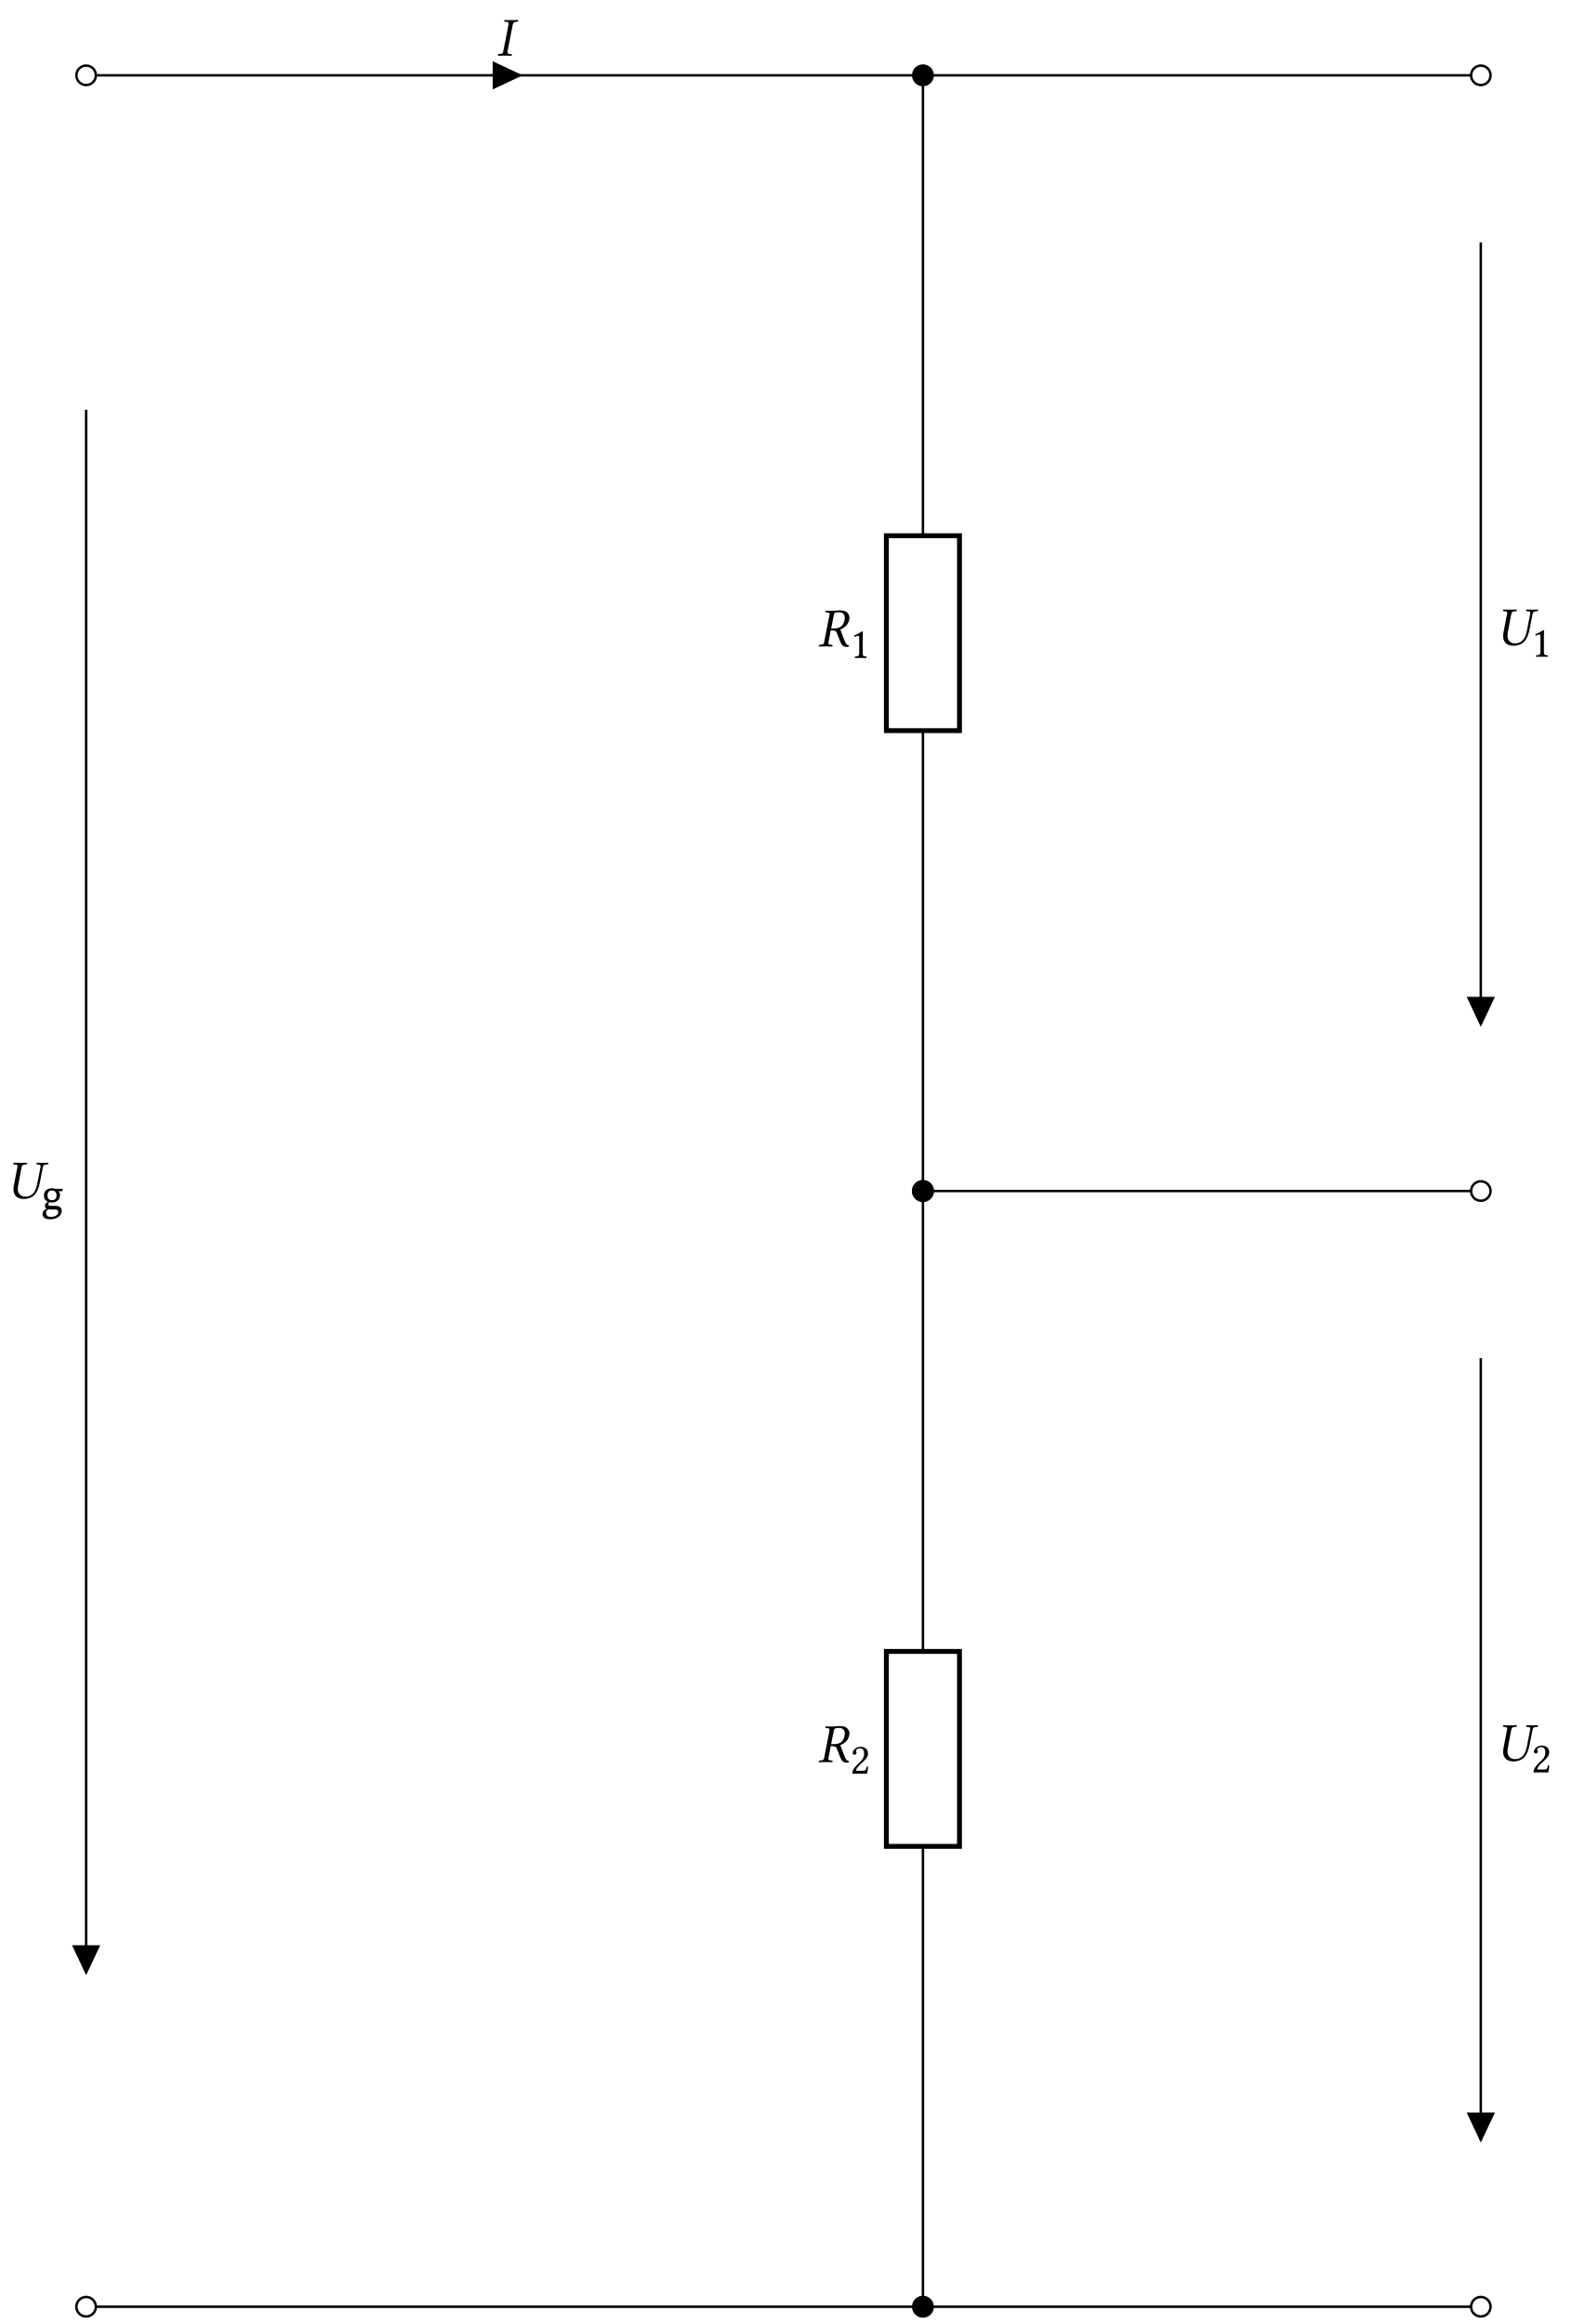
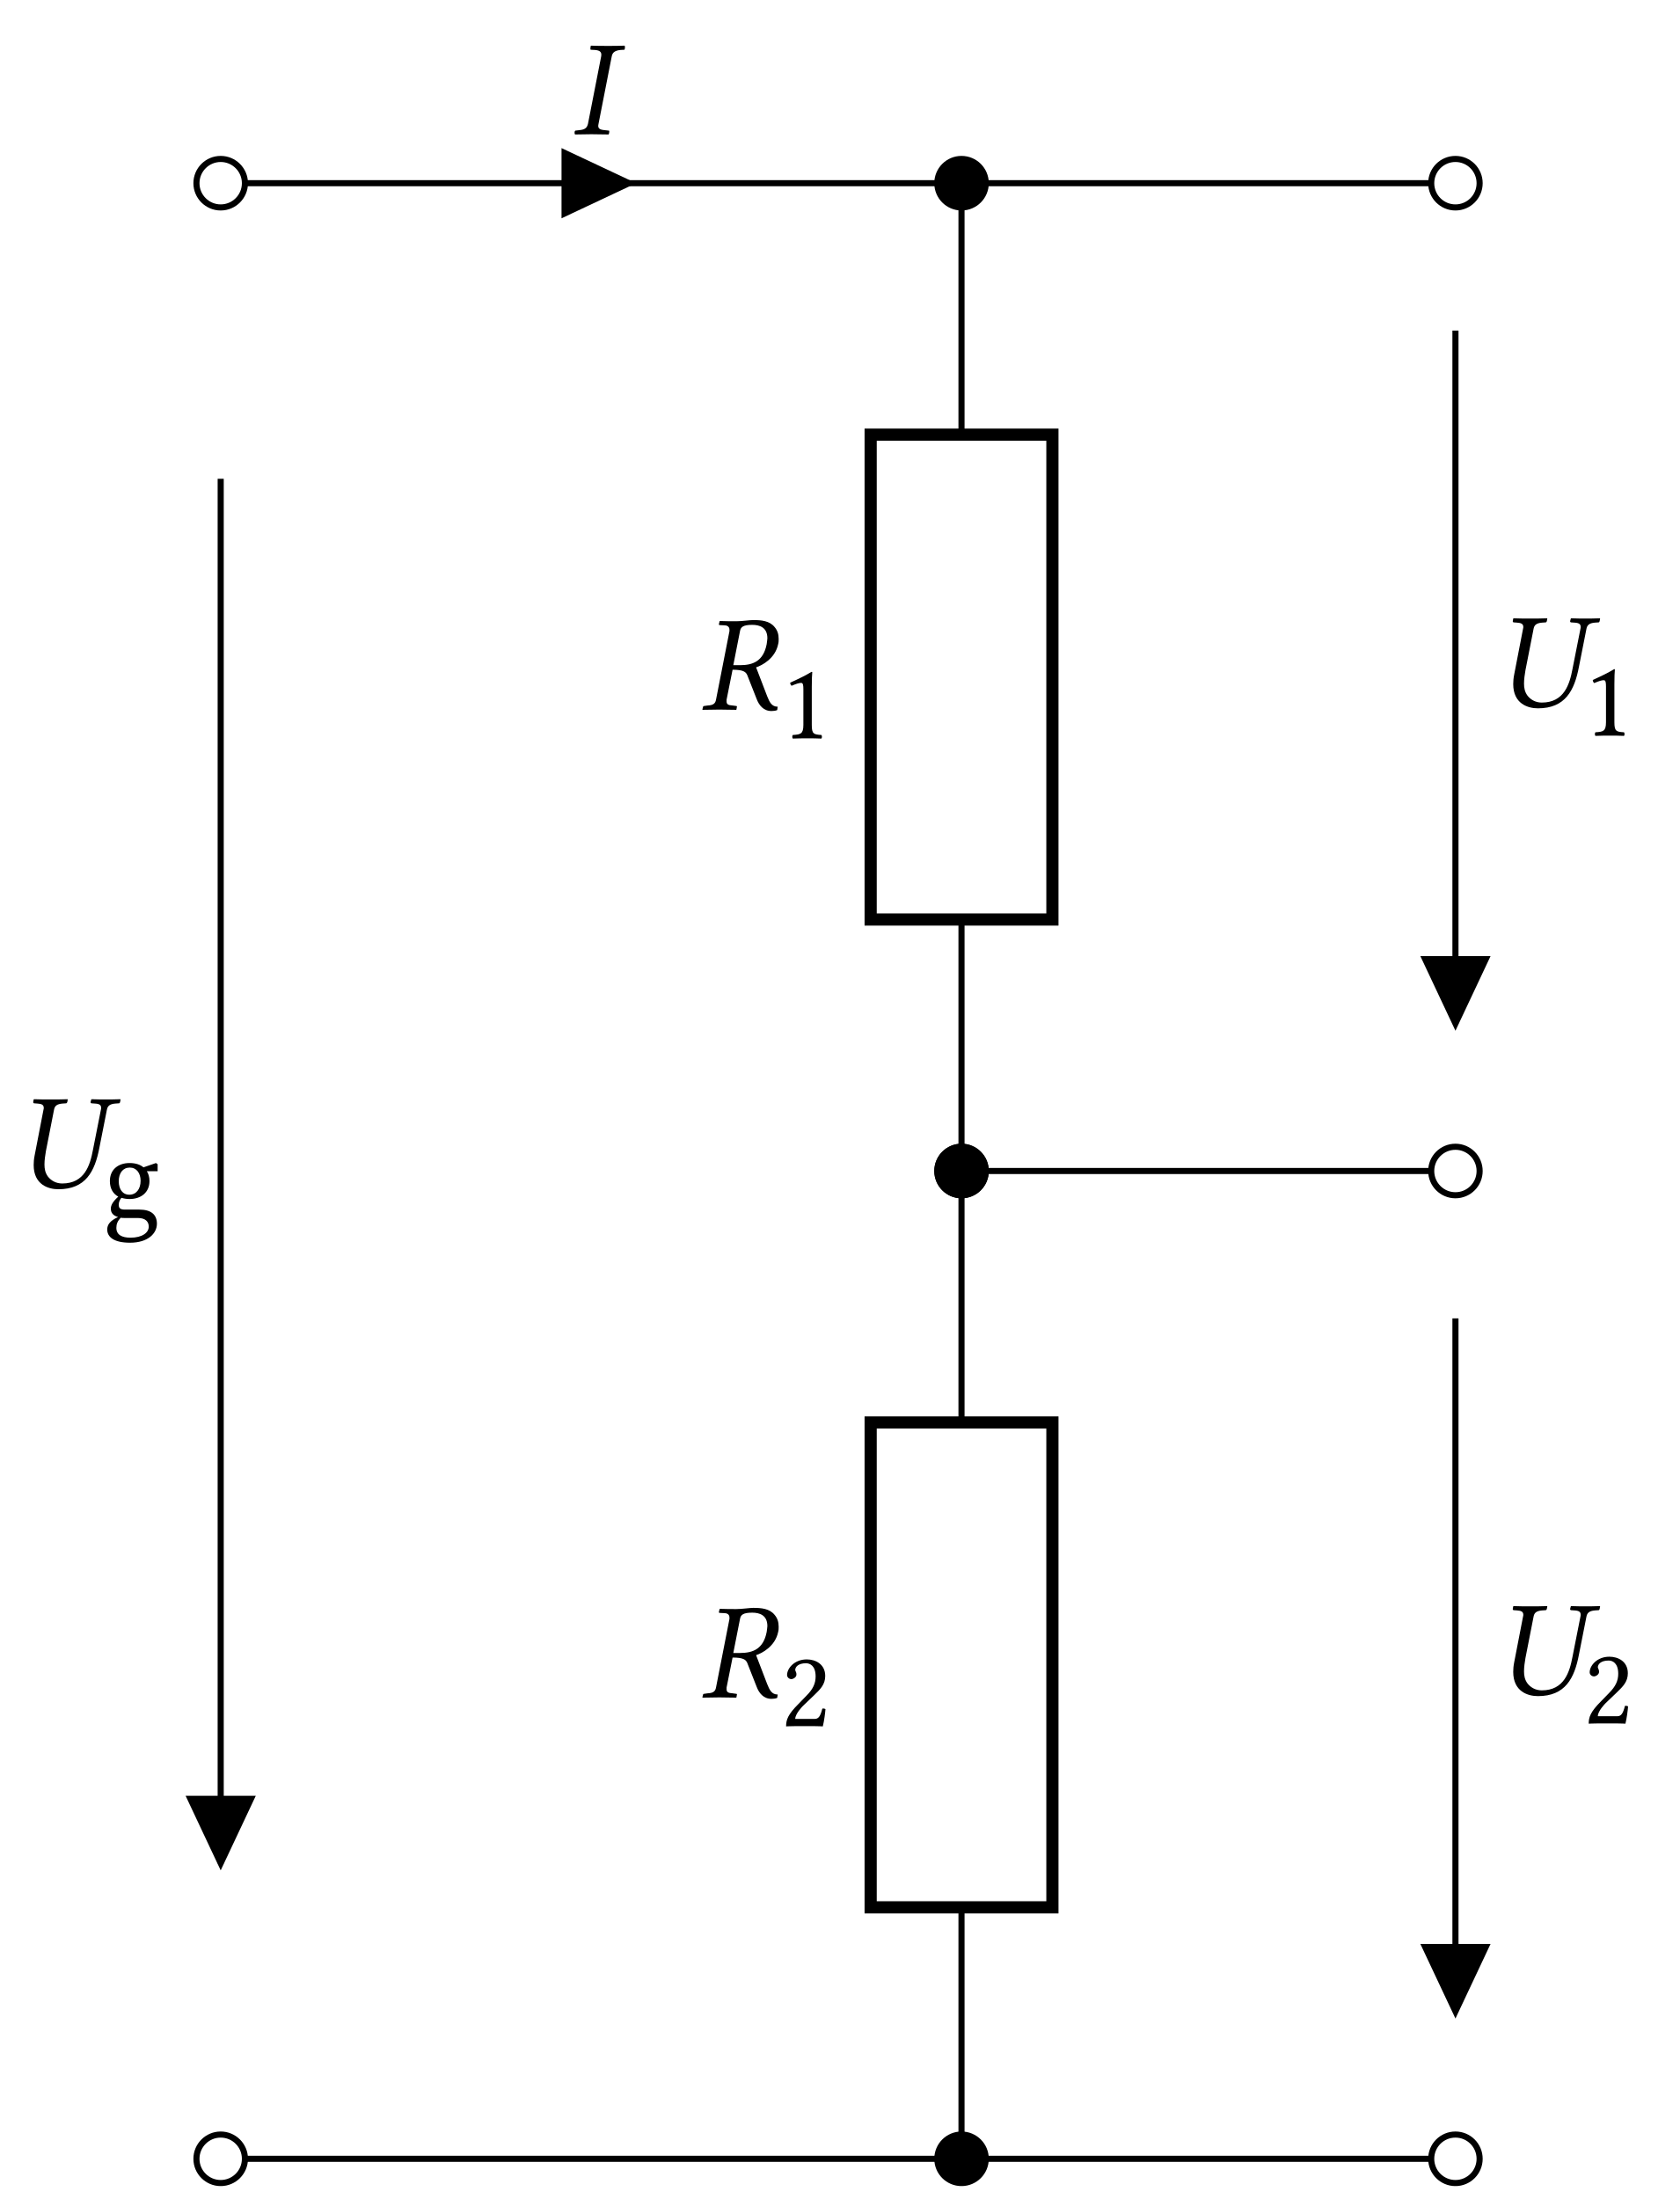
- <svg xmlns="http://www.w3.org/2000/svg" xmlns:xlink="http://www.w3.org/1999/xlink" width="255.118pt" height="377.242pt" viewBox="0 0 255.118 377.242" version="1.2">
+ <svg xmlns="http://www.w3.org/2000/svg" xmlns:xlink="http://www.w3.org/1999/xlink" width="109.367pt" height="143.152pt" viewBox="0 0 109.367 143.152">
  <defs>
    <g>
-       <symbol overflow="visible" id="glyph0-0">
-         <path style="stroke:none;" d="M 0 0 L 4.469 0 L 4.469 -6.234 L 0 -6.234 Z M 0.719 -0.453 L 2.234 -2.719 L 3.75 -0.453 Z M 0.453 -5.391 L 1.969 -3.125 L 0.453 -0.844 Z M 2.5 -3.125 L 4.016 -5.391 L 4.016 -0.844 Z M 2.234 -3.516 L 0.719 -5.781 L 3.75 -5.781 Z M 2.234 -3.516 " />
-       </symbol>
-       <symbol overflow="visible" id="glyph0-1">
-         <path style="stroke:none;" d="M 1.906 -5.078 L 1.047 -0.672 C 0.984 -0.422 0.859 -0.297 0.484 -0.266 L 0.219 -0.234 C 0.172 -0.203 0.156 -0.062 0.203 0.016 C 0.594 0.016 0.922 0 1.266 0 C 1.609 0 2.016 0.016 2.406 0.016 C 2.438 -0.016 2.453 -0.203 2.438 -0.234 L 2.125 -0.266 C 1.781 -0.297 1.688 -0.406 1.734 -0.672 L 2.594 -5.078 C 2.656 -5.328 2.781 -5.453 3.156 -5.5 L 3.438 -5.516 C 3.469 -5.562 3.484 -5.703 3.453 -5.781 C 3.047 -5.781 2.719 -5.766 2.375 -5.766 C 2.031 -5.766 1.641 -5.781 1.25 -5.781 C 1.219 -5.75 1.188 -5.562 1.219 -5.516 L 1.516 -5.5 C 1.875 -5.469 1.969 -5.359 1.906 -5.078 Z M 1.906 -5.078 " />
-       </symbol>
-       <symbol overflow="visible" id="glyph0-2">
-         <path style="stroke:none;" d="M 3.5 -5.844 C 3.281 -5.844 2.75 -5.766 2.406 -5.766 C 2.062 -5.766 1.719 -5.781 1.328 -5.781 L 1.297 -5.766 L 1.266 -5.578 C 1.25 -5.547 1.266 -5.516 1.312 -5.516 L 1.641 -5.5 C 1.766 -5.5 1.953 -5.438 1.953 -5.219 C 1.953 -5.188 1.953 -5.156 1.938 -5.125 L 1.062 -0.641 C 1.016 -0.391 0.891 -0.281 0.516 -0.266 L 0.297 -0.234 C 0.25 -0.234 0.219 -0.219 0.219 -0.172 L 0.172 0 L 0.203 0.016 C 0.594 0.016 0.953 0 1.281 0 C 1.625 0 1.969 0.016 2.375 0.016 L 2.406 0 L 2.438 -0.172 C 2.438 -0.219 2.406 -0.234 2.375 -0.234 L 2.156 -0.266 C 1.875 -0.281 1.75 -0.344 1.75 -0.531 C 1.75 -0.562 1.75 -0.594 1.766 -0.641 L 2.141 -2.594 C 2.859 -2.594 3.016 -2.469 3.094 -2.266 L 3.703 -0.703 C 3.875 -0.281 4.172 0.094 4.688 0.094 C 4.812 0.094 4.969 0.078 5.062 0.031 L 5.094 -0.188 C 4.703 -0.188 4.562 -0.484 4.406 -0.875 L 3.688 -2.75 C 4.078 -2.875 4.938 -3.344 5.125 -4.281 C 5.156 -4.391 5.172 -4.516 5.172 -4.625 C 5.172 -4.922 5.078 -5.172 4.891 -5.391 C 4.562 -5.797 4.031 -5.844 3.5 -5.844 Z M 3.438 -5.547 C 3.891 -5.547 4.422 -5.375 4.422 -4.656 C 4.422 -4.547 4.391 -4.422 4.375 -4.266 C 4.156 -3.156 3.453 -2.906 2.625 -2.906 L 2.203 -2.906 L 2.641 -5.125 C 2.688 -5.391 2.828 -5.547 3.438 -5.547 Z M 3.438 -5.547 " />
-       </symbol>
-       <symbol overflow="visible" id="glyph0-3">
-         <path style="stroke:none;" d="M 1.828 0.094 C 3.578 0.094 4.203 -1.047 4.5 -2.641 L 4.984 -5.094 C 5.031 -5.344 5.172 -5.484 5.547 -5.5 L 5.766 -5.516 C 5.812 -5.516 5.844 -5.547 5.844 -5.594 L 5.875 -5.766 L 5.859 -5.781 C 5.453 -5.781 5.109 -5.766 4.922 -5.766 C 4.719 -5.766 4.375 -5.781 3.984 -5.781 L 3.953 -5.766 L 3.922 -5.594 C 3.922 -5.547 3.953 -5.516 3.984 -5.516 L 4.203 -5.5 C 4.5 -5.484 4.609 -5.406 4.609 -5.219 C 4.609 -5.188 4.609 -5.141 4.594 -5.094 L 4.078 -2.469 C 3.891 -1.469 3.531 -0.281 2.078 -0.281 C 1.656 -0.281 1.344 -0.469 1.141 -0.719 C 0.953 -0.969 0.906 -1.25 0.906 -1.531 C 0.906 -1.812 0.953 -2.125 1.016 -2.406 L 1.531 -5.109 C 1.594 -5.359 1.734 -5.484 2.094 -5.5 L 2.312 -5.516 C 2.359 -5.516 2.391 -5.547 2.391 -5.594 L 2.438 -5.766 L 2.406 -5.781 C 2.016 -5.781 1.656 -5.766 1.312 -5.766 C 0.969 -5.766 0.641 -5.781 0.234 -5.781 L 0.203 -5.766 L 0.172 -5.594 C 0.172 -5.547 0.203 -5.516 0.234 -5.516 L 0.453 -5.5 C 0.734 -5.484 0.859 -5.422 0.859 -5.234 C 0.859 -5.188 0.859 -5.156 0.844 -5.109 L 0.266 -2.109 C 0.219 -1.875 0.203 -1.672 0.203 -1.484 C 0.203 -0.203 1.156 0.094 1.828 0.094 Z M 1.828 0.094 " />
-       </symbol>
-       <symbol overflow="visible" id="glyph1-0">
-         <path style="stroke:none;" d="M 0 0 L 3.578 0 L 3.578 -4.984 L 0 -4.984 Z M 0.578 -0.359 L 1.781 -2.172 L 3 -0.359 Z M 0.359 -4.312 L 1.578 -2.484 L 0.359 -0.672 Z M 2 -2.484 L 3.219 -4.312 L 3.219 -0.672 Z M 1.781 -2.812 L 0.578 -4.625 L 3 -4.625 Z M 1.781 -2.812 " />
-       </symbol>
-       <symbol overflow="visible" id="glyph1-1">
-         <path style="stroke:none;" d="M 2.062 -0.875 L 2.062 -3.344 C 2.062 -3.781 2.062 -4.219 2.078 -4.312 C 2.078 -4.344 2.062 -4.344 2.031 -4.344 C 1.641 -4.094 1.266 -3.922 0.641 -3.625 C 0.656 -3.547 0.672 -3.484 0.75 -3.438 C 1.078 -3.578 1.234 -3.609 1.359 -3.609 C 1.484 -3.609 1.5 -3.438 1.5 -3.203 L 1.5 -0.875 C 1.5 -0.281 1.312 -0.25 0.812 -0.219 C 0.766 -0.172 0.766 -0.031 0.812 0.016 C 1.156 0 1.422 0 1.812 0 C 2.156 0 2.328 0 2.672 0.016 C 2.719 -0.031 2.719 -0.172 2.672 -0.219 C 2.172 -0.25 2.062 -0.281 2.062 -0.875 Z M 2.062 -0.875 " />
-       </symbol>
-       <symbol overflow="visible" id="glyph1-2">
-         <path style="stroke:none;" d="M 0.438 -3.344 C 0.438 -3.188 0.578 -3.062 0.719 -3.062 C 0.844 -3.062 1.062 -3.188 1.062 -3.344 C 1.062 -3.406 1.047 -3.453 1.031 -3.5 C 1.016 -3.547 0.969 -3.609 0.969 -3.672 C 0.969 -3.844 1.156 -4.109 1.672 -4.109 C 1.938 -4.109 2.297 -3.922 2.297 -3.234 C 2.297 -2.781 2.141 -2.406 1.719 -1.984 L 1.188 -1.469 C 0.484 -0.75 0.375 -0.406 0.375 0.016 C 0.375 0.016 0.734 0 0.969 0 L 2.219 0 C 2.438 0 2.766 0.016 2.766 0.016 C 2.859 -0.359 2.938 -0.906 2.938 -1.109 C 2.906 -1.156 2.812 -1.156 2.734 -1.156 C 2.609 -0.641 2.484 -0.469 2.234 -0.469 L 0.969 -0.469 C 0.969 -0.812 1.453 -1.297 1.5 -1.328 L 2.219 -2.016 C 2.625 -2.406 2.922 -2.734 2.922 -3.266 C 2.922 -4.047 2.297 -4.359 1.719 -4.359 C 0.922 -4.359 0.438 -3.766 0.438 -3.344 Z M 0.438 -3.344 " />
-       </symbol>
-       <symbol overflow="visible" id="glyph2-0">
-         <path style="stroke:none;" d="M 0.359 0 L 0.359 -5 L 3.844 -5 L 3.844 0 Z M 0.719 -0.359 L 3.484 -0.359 L 3.484 -4.641 L 0.719 -4.641 Z M 0.719 -0.359 " />
-       </symbol>
-       <symbol overflow="visible" id="glyph2-1">
-         <path style="stroke:none;" d="M 0.391 -2.375 C 0.391 -2.727 0.52 -3.016 0.781 -3.234 C 1.031 -3.422 1.332 -3.516 1.688 -3.516 C 1.883 -3.516 2.066 -3.484 2.234 -3.422 L 3.453 -3.422 L 3.375 -3.047 L 2.781 -3.047 C 2.926 -2.848 3 -2.625 3 -2.375 C 3 -2.008 2.867 -1.723 2.609 -1.516 C 2.359 -1.305 2.039 -1.203 1.656 -1.203 C 1.551 -1.203 1.438 -1.219 1.312 -1.25 C 1.164 -1.156 1.094 -1.039 1.094 -0.906 C 1.094 -0.738 1.219 -0.656 1.469 -0.656 L 2.281 -0.656 C 2.594 -0.656 2.836 -0.586 3.016 -0.453 C 3.191 -0.316 3.281 -0.125 3.281 0.125 C 3.281 0.5 3.125 0.816 2.812 1.078 C 2.457 1.367 2 1.516 1.438 1.516 C 0.594 1.516 0.172 1.234 0.172 0.672 C 0.172 0.254 0.391 -0.023 0.828 -0.172 L 0.828 -0.188 C 0.641 -0.289 0.547 -0.453 0.547 -0.672 C 0.547 -0.93 0.707 -1.148 1.031 -1.328 C 0.602 -1.535 0.391 -1.883 0.391 -2.375 Z M 1.688 -1.578 C 2.188 -1.578 2.438 -1.844 2.438 -2.375 C 2.438 -2.613 2.367 -2.801 2.234 -2.938 C 2.098 -3.082 1.922 -3.156 1.703 -3.156 C 1.211 -3.156 0.969 -2.895 0.969 -2.375 C 0.969 -1.844 1.207 -1.578 1.688 -1.578 Z M 1.375 -0.078 C 1.281 -0.078 1.188 -0.086 1.094 -0.109 C 0.863 0.016 0.75 0.211 0.75 0.484 C 0.75 0.91 1.008 1.125 1.531 1.125 C 1.895 1.125 2.188 1.047 2.406 0.891 C 2.613 0.754 2.719 0.578 2.719 0.359 C 2.719 0.066 2.52 -0.078 2.125 -0.078 Z M 1.375 -0.078 " />
-       </symbol>
+       <g id="glyph-0-0">
+         <path d="M 1.906 -5.062 L 1.047 -0.672 C 0.984 -0.422 0.859 -0.297 0.484 -0.266 L 0.219 -0.234 C 0.172 -0.203 0.156 -0.062 0.203 0.016 C 0.594 0.016 0.922 0 1.266 0 C 1.609 0 2 0.016 2.391 0.016 C 2.422 -0.016 2.453 -0.203 2.422 -0.234 L 2.125 -0.266 C 1.766 -0.297 1.672 -0.406 1.734 -0.672 L 2.594 -5.062 C 2.641 -5.312 2.781 -5.438 3.141 -5.484 L 3.422 -5.5 C 3.453 -5.547 3.469 -5.688 3.438 -5.766 C 3.031 -5.75 2.719 -5.75 2.375 -5.75 C 2.031 -5.75 1.625 -5.75 1.234 -5.766 C 1.219 -5.734 1.188 -5.547 1.219 -5.5 L 1.516 -5.484 C 1.859 -5.453 1.953 -5.328 1.906 -5.062 Z M 1.906 -5.062 " />
+       </g>
+       <g id="glyph-0-1">
+         <path d="M 3.484 -5.828 C 3.266 -5.828 2.734 -5.75 2.391 -5.75 C 2.062 -5.75 1.719 -5.75 1.312 -5.766 L 1.297 -5.75 L 1.25 -5.562 C 1.25 -5.516 1.266 -5.5 1.297 -5.5 L 1.625 -5.484 C 1.75 -5.484 1.938 -5.422 1.938 -5.203 C 1.938 -5.172 1.938 -5.141 1.938 -5.109 L 1.062 -0.641 C 1.016 -0.391 0.875 -0.281 0.516 -0.266 L 0.297 -0.234 C 0.25 -0.234 0.219 -0.219 0.219 -0.172 L 0.172 0 L 0.203 0.016 C 0.594 0.016 0.938 0 1.281 0 C 1.625 0 1.969 0.016 2.375 0.016 L 2.391 0 L 2.422 -0.172 C 2.438 -0.219 2.406 -0.234 2.375 -0.234 L 2.141 -0.266 C 1.859 -0.281 1.75 -0.344 1.75 -0.531 C 1.75 -0.562 1.75 -0.594 1.75 -0.641 L 2.141 -2.594 C 2.844 -2.594 3 -2.453 3.094 -2.25 L 3.703 -0.703 C 3.859 -0.281 4.156 0.094 4.672 0.094 C 4.797 0.094 4.953 0.078 5.047 0.031 L 5.078 -0.188 C 4.688 -0.188 4.547 -0.484 4.391 -0.875 L 3.672 -2.75 C 4.062 -2.875 4.922 -3.328 5.109 -4.266 C 5.141 -4.375 5.141 -4.5 5.141 -4.609 C 5.141 -4.906 5.062 -5.156 4.875 -5.375 C 4.547 -5.781 4.016 -5.828 3.484 -5.828 Z M 3.422 -5.516 C 3.891 -5.516 4.406 -5.359 4.406 -4.641 C 4.406 -4.531 4.375 -4.406 4.359 -4.25 C 4.141 -3.141 3.453 -2.891 2.625 -2.891 L 2.188 -2.891 L 2.625 -5.109 C 2.672 -5.375 2.828 -5.516 3.422 -5.516 Z M 3.422 -5.516 " />
+       </g>
+       <g id="glyph-0-2">
+         <path d="M 1.812 0.094 C 3.578 0.094 4.188 -1.047 4.484 -2.625 L 4.969 -5.078 C 5.016 -5.328 5.156 -5.453 5.516 -5.484 L 5.75 -5.5 C 5.797 -5.5 5.812 -5.531 5.828 -5.578 L 5.859 -5.75 L 5.844 -5.766 C 5.438 -5.75 5.094 -5.75 4.906 -5.75 C 4.703 -5.75 4.359 -5.75 3.969 -5.766 L 3.953 -5.75 L 3.906 -5.578 C 3.906 -5.531 3.938 -5.5 3.969 -5.5 L 4.188 -5.484 C 4.484 -5.469 4.594 -5.391 4.594 -5.203 C 4.594 -5.172 4.594 -5.125 4.578 -5.078 L 4.062 -2.469 C 3.875 -1.469 3.516 -0.281 2.062 -0.281 C 1.656 -0.281 1.344 -0.469 1.141 -0.719 C 0.953 -0.969 0.906 -1.234 0.906 -1.516 C 0.906 -1.812 0.953 -2.109 1 -2.391 L 1.531 -5.094 C 1.578 -5.344 1.734 -5.453 2.078 -5.484 L 2.312 -5.5 C 2.344 -5.5 2.375 -5.531 2.391 -5.578 L 2.422 -5.75 L 2.406 -5.766 C 2 -5.75 1.641 -5.75 1.312 -5.75 C 0.969 -5.75 0.625 -5.75 0.234 -5.766 L 0.203 -5.75 L 0.172 -5.578 C 0.172 -5.531 0.203 -5.5 0.234 -5.5 L 0.453 -5.484 C 0.734 -5.469 0.859 -5.391 0.859 -5.203 C 0.859 -5.172 0.859 -5.141 0.844 -5.094 L 0.266 -2.109 C 0.219 -1.875 0.203 -1.672 0.203 -1.484 C 0.203 -0.203 1.156 0.094 1.812 0.094 Z M 1.812 0.094 " />
+       </g>
+       <g id="glyph-1-0">
+         <path d="M 2.047 -0.875 L 2.047 -3.344 C 2.047 -3.766 2.062 -4.203 2.078 -4.297 C 2.078 -4.328 2.062 -4.328 2.031 -4.328 C 1.641 -4.094 1.266 -3.906 0.641 -3.625 C 0.641 -3.547 0.672 -3.469 0.734 -3.422 C 1.062 -3.562 1.219 -3.609 1.359 -3.609 C 1.484 -3.609 1.5 -3.438 1.5 -3.188 L 1.5 -0.875 C 1.5 -0.281 1.312 -0.25 0.812 -0.219 C 0.766 -0.172 0.766 -0.031 0.812 0.016 C 1.156 0 1.422 0 1.797 0 C 2.141 0 2.312 0 2.672 0.016 C 2.719 -0.031 2.719 -0.172 2.672 -0.219 C 2.172 -0.25 2.047 -0.281 2.047 -0.875 Z M 2.047 -0.875 " />
+       </g>
+       <g id="glyph-1-1">
+         <path d="M 0.438 -3.328 C 0.438 -3.188 0.562 -3.062 0.719 -3.062 C 0.844 -3.062 1.047 -3.188 1.047 -3.344 C 1.047 -3.406 1.047 -3.438 1.031 -3.484 C 1.016 -3.547 0.969 -3.609 0.969 -3.656 C 0.969 -3.844 1.156 -4.094 1.672 -4.094 C 1.938 -4.094 2.297 -3.922 2.297 -3.234 C 2.297 -2.781 2.125 -2.406 1.703 -1.984 L 1.188 -1.453 C 0.484 -0.75 0.375 -0.406 0.375 0.016 C 0.375 0.016 0.734 0 0.969 0 L 2.203 0 C 2.438 0 2.766 0.016 2.766 0.016 C 2.859 -0.359 2.922 -0.891 2.938 -1.109 C 2.891 -1.141 2.797 -1.156 2.734 -1.141 C 2.609 -0.641 2.484 -0.469 2.234 -0.469 L 0.969 -0.469 C 0.969 -0.812 1.453 -1.297 1.484 -1.328 L 2.203 -2.016 C 2.609 -2.406 2.922 -2.719 2.922 -3.266 C 2.922 -4.031 2.297 -4.344 1.719 -4.344 C 0.922 -4.344 0.438 -3.766 0.438 -3.328 Z M 0.438 -3.328 " />
+       </g>
+       <g id="glyph-2-0">
+         <path d="M 1.719 -3.188 C 2.156 -3.188 2.422 -2.828 2.422 -2.328 C 2.422 -1.797 2.141 -1.422 1.688 -1.422 C 1.25 -1.422 1 -1.781 1 -2.297 C 1 -2.828 1.266 -3.188 1.719 -3.188 Z M 0.422 -2.312 C 0.422 -1.828 0.625 -1.484 0.969 -1.297 C 0.609 -0.969 0.484 -0.734 0.484 -0.516 C 0.484 -0.234 0.641 -0.062 0.953 0.031 C 0.422 0.281 0.25 0.531 0.25 0.844 C 0.25 1.344 0.703 1.703 1.734 1.703 C 2.906 1.703 3.484 1.094 3.484 0.469 C 3.484 -0.109 3.125 -0.453 2.344 -0.453 L 1.406 -0.453 C 1.078 -0.453 1 -0.562 1 -0.766 C 1 -0.922 1.047 -1.062 1.172 -1.219 C 1.328 -1.172 1.516 -1.141 1.703 -1.141 C 2.438 -1.141 3 -1.562 3 -2.312 C 3 -2.562 2.938 -2.781 2.828 -2.953 L 3.531 -2.953 L 3.531 -3.406 L 3.422 -3.484 L 2.609 -3.203 C 2.391 -3.391 2.078 -3.484 1.703 -3.484 C 0.969 -3.484 0.422 -3.062 0.422 -2.312 Z M 1.766 1.375 C 1.203 1.375 0.844 1.188 0.844 0.734 C 0.844 0.484 0.922 0.297 1.125 0.078 C 1.219 0.094 1.312 0.094 1.406 0.094 L 2.25 0.094 C 2.75 0.094 2.953 0.344 2.953 0.656 C 2.953 1.047 2.531 1.375 1.766 1.375 Z M 1.766 1.375 " />
+       </g>
    </g>
-     <clipPath id="clip1">
-       <path d="M 148 372 L 152 372 L 152 376.215 L 148 376.215 Z M 148 372 " />
+     <clipPath id="clip-0">
+       <path clip-rule="nonzero" d="M 61 138 L 65 138 L 65 142.309 L 61 142.309 Z M 61 138 " />
    </clipPath>
-     <clipPath id="clip2">
-       <path d="M 142 367 L 158 367 L 158 376.215 L 142 376.215 Z M 142 367 " />
+     <clipPath id="clip-1">
+       <path clip-rule="nonzero" d="M 55 133 L 70 133 L 70 142.309 L 55 142.309 Z M 55 133 " />
    </clipPath>
-     <clipPath id="clip3">
-       <path d="M 238 372 L 242 372 L 242 376.215 L 238 376.215 Z M 238 372 " />
+     <clipPath id="clip-2">
+       <path clip-rule="nonzero" d="M 93 138 L 97 138 L 97 142.309 L 93 142.309 Z M 93 138 " />
    </clipPath>
-     <clipPath id="clip4">
-       <path d="M 233 367 L 248 367 L 248 376.215 L 233 376.215 Z M 233 367 " />
+     <clipPath id="clip-3">
+       <path clip-rule="nonzero" d="M 87 133 L 102 133 L 102 142.309 L 87 142.309 Z M 87 133 " />
    </clipPath>
-     <clipPath id="clip5">
-       <path d="M 12 372 L 16 372 L 16 376.215 L 12 376.215 Z M 12 372 " />
+     <clipPath id="clip-4">
+       <path clip-rule="nonzero" d="M 12 138 L 16 138 L 16 142.309 L 12 142.309 Z M 12 138 " />
    </clipPath>
-     <clipPath id="clip6">
-       <path d="M 6 367 L 22 367 L 22 376.215 L 6 376.215 Z M 6 367 " />
+     <clipPath id="clip-5">
+       <path clip-rule="nonzero" d="M 7 133 L 22 133 L 22 142.309 L 7 142.309 Z M 7 133 " />
    </clipPath>
  </defs>
-   <g id="surface1">
-     <path style="fill:none;stroke-width:0.399;stroke-linecap:butt;stroke-linejoin:miter;stroke:rgb(0%,0%,0%);stroke-opacity:1;stroke-miterlimit:10;" d="M -227.167 -0.001 L -159.014 -0.001 M -159.014 -0.001 L -45.432 -0.001 M -45.432 -0.001 L -0.002 -0.001 " transform="matrix(0.996555,0,0,-0.996555,240.365,12.22584)" />
-     <path style="fill-rule:nonzero;fill:rgb(100%,100%,100%);fill-opacity:1;stroke-width:0.399;stroke-linecap:butt;stroke-linejoin:miter;stroke:rgb(0%,0%,0%);stroke-opacity:1;stroke-miterlimit:10;" d="M -225.58 -0.001 C -225.58 0.877 -226.289 1.587 -227.167 1.587 C -228.041 1.587 -228.755 0.877 -228.755 -0.001 C -228.755 -0.875 -228.041 -1.588 -227.167 -1.588 C -226.289 -1.588 -225.58 -0.875 -225.58 -0.001 Z M -225.58 -0.001 " transform="matrix(0.996555,0,0,-0.996555,240.365,12.22584)" />
-     <path style="fill-rule:nonzero;fill:rgb(0%,0%,0%);fill-opacity:1;stroke-width:0.399;stroke-linecap:butt;stroke-linejoin:miter;stroke:rgb(0%,0%,0%);stroke-opacity:1;stroke-miterlimit:10;" d="M -160.751 -0.001 L -160.751 -1.984 L -156.537 -0.001 L -160.751 1.983 Z M -160.751 -0.001 " transform="matrix(0.996555,0,0,-0.996555,240.365,12.22584)" />
-     <g style="fill:rgb(0%,0%,0%);fill-opacity:1;">
-       <use xlink:href="#glyph0-1" x="80.643" y="9.031" />
-     </g>
-     <path style="fill-rule:nonzero;fill:rgb(100%,100%,100%);fill-opacity:1;stroke-width:0.399;stroke-linecap:butt;stroke-linejoin:miter;stroke:rgb(0%,0%,0%);stroke-opacity:1;stroke-miterlimit:10;" d="M 1.586 -0.001 C 1.586 0.877 0.876 1.587 -0.002 1.587 C -0.876 1.587 -1.585 0.877 -1.585 -0.001 C -1.585 -0.875 -0.876 -1.588 -0.002 -1.588 C 0.876 -1.588 1.586 -0.875 1.586 -0.001 Z M 1.586 -0.001 " transform="matrix(0.996555,0,0,-0.996555,240.365,12.22584)" />
-     <path style="fill:none;stroke-width:0.399;stroke-linecap:butt;stroke-linejoin:miter;stroke:rgb(0%,0%,0%);stroke-opacity:1;stroke-miterlimit:10;" d="M -90.866 -0.001 L -90.866 -74.993 M -90.866 -106.74 L -90.866 -256.725 M -90.866 -288.475 L -90.866 -363.464 L -0.002 -363.464 " transform="matrix(0.996555,0,0,-0.996555,240.365,12.22584)" />
-     <path style="fill:none;stroke-width:0.797;stroke-linecap:butt;stroke-linejoin:miter;stroke:rgb(0%,0%,0%);stroke-opacity:1;stroke-miterlimit:10;" d="M -96.82 -106.74 L -96.82 -74.993 L -84.915 -74.993 L -84.915 -106.74 Z M -96.82 -106.74 " transform="matrix(0.996555,0,0,-0.996555,240.365,12.22584)" />
-     <path style="fill-rule:nonzero;fill:rgb(0%,0%,0%);fill-opacity:1;stroke-width:0.399;stroke-linecap:butt;stroke-linejoin:miter;stroke:rgb(0%,0%,0%);stroke-opacity:1;stroke-miterlimit:10;" d="M -89.278 -0.001 C -89.278 0.877 -89.991 1.587 -90.866 1.587 C -91.744 1.587 -92.453 0.877 -92.453 -0.001 C -92.453 -0.875 -91.744 -1.588 -90.866 -1.588 C -89.991 -1.588 -89.278 -0.875 -89.278 -0.001 Z M -89.278 -0.001 " transform="matrix(0.996555,0,0,-0.996555,240.365,12.22584)" />
-     <path style="fill-rule:nonzero;fill:rgb(0%,0%,0%);fill-opacity:1;stroke-width:0.399;stroke-linecap:butt;stroke-linejoin:miter;stroke:rgb(0%,0%,0%);stroke-opacity:1;stroke-miterlimit:10;" d="M -89.278 -181.732 C -89.278 -180.854 -89.991 -180.145 -90.866 -180.145 C -91.744 -180.145 -92.453 -180.854 -92.453 -181.732 C -92.453 -182.61 -91.744 -183.32 -90.866 -183.32 C -89.991 -183.32 -89.278 -182.61 -89.278 -181.732 Z M -89.278 -181.732 " transform="matrix(0.996555,0,0,-0.996555,240.365,12.22584)" />
-     <g style="fill:rgb(0%,0%,0%);fill-opacity:1;">
-       <use xlink:href="#glyph0-2" x="132.708" y="104.922" />
-     </g>
-     <g style="fill:rgb(0%,0%,0%);fill-opacity:1;">
-       <use xlink:href="#glyph1-1" x="137.971" y="106.799" />
-     </g>
-     <path style="fill:none;stroke-width:0.797;stroke-linecap:butt;stroke-linejoin:miter;stroke:rgb(0%,0%,0%);stroke-opacity:1;stroke-miterlimit:10;" d="M -96.82 -288.475 L -96.82 -256.725 L -84.915 -256.725 L -84.915 -288.475 Z M -96.82 -288.475 " transform="matrix(0.996555,0,0,-0.996555,240.365,12.22584)" />
-     <path style="fill-rule:nonzero;fill:rgb(0%,0%,0%);fill-opacity:1;stroke-width:0.399;stroke-linecap:butt;stroke-linejoin:miter;stroke:rgb(0%,0%,0%);stroke-opacity:1;stroke-miterlimit:10;" d="M -89.278 -181.732 C -89.278 -180.854 -89.991 -180.145 -90.866 -180.145 C -91.744 -180.145 -92.453 -180.854 -92.453 -181.732 C -92.453 -182.61 -91.744 -183.32 -90.866 -183.32 C -89.991 -183.32 -89.278 -182.61 -89.278 -181.732 Z M -89.278 -181.732 " transform="matrix(0.996555,0,0,-0.996555,240.365,12.22584)" />
-     <g clip-path="url(#clip1)" clip-rule="nonzero">
-       <path style=" stroke:none;fill-rule:nonzero;fill:rgb(0%,0%,0%);fill-opacity:1;" d="M 151.395 374.438 C 151.395 373.566 150.684 372.855 149.812 372.855 C 148.938 372.855 148.23 373.566 148.23 374.438 C 148.23 375.312 148.938 376.02 149.812 376.02 C 150.684 376.02 151.395 375.312 151.395 374.438 Z M 151.395 374.438 " />
-     </g>
-     <g clip-path="url(#clip2)" clip-rule="nonzero">
-       <path style="fill:none;stroke-width:0.399;stroke-linecap:butt;stroke-linejoin:miter;stroke:rgb(0%,0%,0%);stroke-opacity:1;stroke-miterlimit:10;" d="M -89.278 -363.464 C -89.278 -362.59 -89.991 -361.876 -90.866 -361.876 C -91.744 -361.876 -92.453 -362.59 -92.453 -363.464 C -92.453 -364.342 -91.744 -365.051 -90.866 -365.051 C -89.991 -365.051 -89.278 -364.342 -89.278 -363.464 Z M -89.278 -363.464 " transform="matrix(0.996555,0,0,-0.996555,240.365,12.22584)" />
-     </g>
-     <g style="fill:rgb(0%,0%,0%);fill-opacity:1;">
-       <use xlink:href="#glyph0-2" x="132.708" y="286.026" />
-     </g>
-     <g style="fill:rgb(0%,0%,0%);fill-opacity:1;">
-       <use xlink:href="#glyph1-2" x="137.971" y="287.903" />
-     </g>
-     <g clip-path="url(#clip3)" clip-rule="nonzero">
-       <path style=" stroke:none;fill-rule:nonzero;fill:rgb(100%,100%,100%);fill-opacity:1;" d="M 241.945 374.438 C 241.945 373.566 241.238 372.855 240.363 372.855 C 239.492 372.855 238.785 373.566 238.785 374.438 C 238.785 375.312 239.492 376.02 240.363 376.02 C 241.238 376.02 241.945 375.312 241.945 374.438 Z M 241.945 374.438 " />
-     </g>
-     <g clip-path="url(#clip4)" clip-rule="nonzero">
-       <path style="fill:none;stroke-width:0.399;stroke-linecap:butt;stroke-linejoin:miter;stroke:rgb(0%,0%,0%);stroke-opacity:1;stroke-miterlimit:10;" d="M 1.586 -363.464 C 1.586 -362.59 0.876 -361.876 -0.002 -361.876 C -0.876 -361.876 -1.585 -362.59 -1.585 -363.464 C -1.585 -364.342 -0.876 -365.051 -0.002 -365.051 C 0.876 -365.051 1.586 -364.342 1.586 -363.464 Z M 1.586 -363.464 " transform="matrix(0.996555,0,0,-0.996555,240.365,12.22584)" />
-     </g>
-     <path style="fill:none;stroke-width:0.399;stroke-linecap:butt;stroke-linejoin:miter;stroke:rgb(0%,0%,0%);stroke-opacity:1;stroke-miterlimit:10;" d="M -90.866 -181.732 L -0.002 -181.732 " transform="matrix(0.996555,0,0,-0.996555,240.365,12.22584)" />
-     <path style="fill-rule:nonzero;fill:rgb(100%,100%,100%);fill-opacity:1;stroke-width:0.399;stroke-linecap:butt;stroke-linejoin:miter;stroke:rgb(0%,0%,0%);stroke-opacity:1;stroke-miterlimit:10;" d="M 1.586 -181.732 C 1.586 -180.854 0.876 -180.145 -0.002 -180.145 C -0.876 -180.145 -1.585 -180.854 -1.585 -181.732 C -1.585 -182.61 -0.876 -183.32 -0.002 -183.32 C 0.876 -183.32 1.586 -182.61 1.586 -181.732 Z M 1.586 -181.732 " transform="matrix(0.996555,0,0,-0.996555,240.365,12.22584)" />
-     <path style="fill:none;stroke-width:0.399;stroke-linecap:butt;stroke-linejoin:miter;stroke:rgb(0%,0%,0%);stroke-opacity:1;stroke-miterlimit:10;" d="M -90.866 -363.464 L -159.014 -363.464 M -159.014 -363.464 L -227.167 -363.464 " transform="matrix(0.996555,0,0,-0.996555,240.365,12.22584)" />
-     <g clip-path="url(#clip5)" clip-rule="nonzero">
-       <path style=" stroke:none;fill-rule:nonzero;fill:rgb(100%,100%,100%);fill-opacity:1;" d="M 15.562 374.438 C 15.562 373.566 14.855 372.855 13.98 372.855 C 13.109 372.855 12.398 373.566 12.398 374.438 C 12.398 375.312 13.109 376.02 13.98 376.02 C 14.855 376.02 15.562 375.312 15.562 374.438 Z M 15.562 374.438 " />
-     </g>
-     <g clip-path="url(#clip6)" clip-rule="nonzero">
-       <path style="fill:none;stroke-width:0.399;stroke-linecap:butt;stroke-linejoin:miter;stroke:rgb(0%,0%,0%);stroke-opacity:1;stroke-miterlimit:10;" d="M -225.58 -363.464 C -225.58 -362.59 -226.289 -361.876 -227.167 -361.876 C -228.041 -361.876 -228.755 -362.59 -228.755 -363.464 C -228.755 -364.342 -228.041 -365.051 -227.167 -365.051 C -226.289 -365.051 -225.58 -364.342 -225.58 -363.464 Z M -225.58 -363.464 " transform="matrix(0.996555,0,0,-0.996555,240.365,12.22584)" />
-     </g>
-     <path style="fill:none;stroke-width:0.399;stroke-linecap:butt;stroke-linejoin:miter;stroke:rgb(0%,0%,0%);stroke-opacity:1;stroke-miterlimit:10;" d="M -227.167 -54.47 L -227.167 -308.995 " transform="matrix(0.996555,0,0,-0.996555,240.365,12.22584)" />
-     <path style="fill-rule:nonzero;fill:rgb(0%,0%,0%);fill-opacity:1;stroke-width:0.399;stroke-linecap:butt;stroke-linejoin:miter;stroke:rgb(0%,0%,0%);stroke-opacity:1;stroke-miterlimit:10;" d="M -227.167 -304.777 L -229.151 -304.777 L -227.167 -308.995 L -225.18 -304.777 Z M -227.167 -304.777 " transform="matrix(0.996555,0,0,-0.996555,240.365,12.22584)" />
-     <g style="fill:rgb(0%,0%,0%);fill-opacity:1;">
-       <use xlink:href="#glyph0-3" x="1.986" y="194.525" />
-     </g>
-     <g style="fill:rgb(0%,0%,0%);fill-opacity:1;">
-       <use xlink:href="#glyph2-1" x="6.74" y="196.401" />
-     </g>
-     <path style="fill:none;stroke-width:0.399;stroke-linecap:butt;stroke-linejoin:miter;stroke:rgb(0%,0%,0%);stroke-opacity:1;stroke-miterlimit:10;" d="M -0.002 -27.212 L -0.002 -154.521 " transform="matrix(0.996555,0,0,-0.996555,240.365,12.22584)" />
-     <path style="fill-rule:nonzero;fill:rgb(0%,0%,0%);fill-opacity:1;stroke-width:0.399;stroke-linecap:butt;stroke-linejoin:miter;stroke:rgb(0%,0%,0%);stroke-opacity:1;stroke-miterlimit:10;" d="M -0.002 -150.304 L -1.985 -150.304 L -0.002 -154.521 L 1.986 -150.304 Z M -0.002 -150.304 " transform="matrix(0.996555,0,0,-0.996555,240.365,12.22584)" />
-     <g style="fill:rgb(0%,0%,0%);fill-opacity:1;">
-       <use xlink:href="#glyph0-3" x="243.791" y="104.723" />
-     </g>
-     <g style="fill:rgb(0%,0%,0%);fill-opacity:1;">
-       <use xlink:href="#glyph1-1" x="248.545" y="106.6" />
-     </g>
-     <path style="fill:none;stroke-width:0.399;stroke-linecap:butt;stroke-linejoin:miter;stroke:rgb(0%,0%,0%);stroke-opacity:1;stroke-miterlimit:10;" d="M -0.002 -208.943 L -0.002 -336.253 " transform="matrix(0.996555,0,0,-0.996555,240.365,12.22584)" />
-     <path style="fill-rule:nonzero;fill:rgb(0%,0%,0%);fill-opacity:1;stroke-width:0.399;stroke-linecap:butt;stroke-linejoin:miter;stroke:rgb(0%,0%,0%);stroke-opacity:1;stroke-miterlimit:10;" d="M -0.002 -332.039 L -1.985 -332.039 L -0.002 -336.253 L 1.986 -332.039 Z M -0.002 -332.039 " transform="matrix(0.996555,0,0,-0.996555,240.365,12.22584)" />
-     <g style="fill:rgb(0%,0%,0%);fill-opacity:1;">
-       <use xlink:href="#glyph0-3" x="243.791" y="285.827" />
-     </g>
-     <g style="fill:rgb(0%,0%,0%);fill-opacity:1;">
-       <use xlink:href="#glyph1-2" x="248.545" y="287.703" />
-     </g>
+   <path fill="none" stroke-width="0.399" stroke-linecap="butt" stroke-linejoin="miter" stroke="rgb(0%, 0%, 0%)" stroke-opacity="1" stroke-miterlimit="10" d="M -80.857 -0.001 L -56.601 -0.001 M -56.601 -0.001 L -16.172 -0.001 M -16.172 -0.001 L 0.002 -0.001 " transform="matrix(0.994111, 0, 0, -0.994111, 94.74817, 11.92436)" />
+   <path fill-rule="nonzero" fill="rgb(100%, 100%, 100%)" fill-opacity="1" stroke-width="0.399" stroke-linecap="butt" stroke-linejoin="miter" stroke="rgb(0%, 0%, 0%)" stroke-opacity="1" stroke-miterlimit="10" d="M -79.27 -0.001 C -79.27 0.875 -79.981 1.586 -80.857 1.586 C -81.733 1.586 -82.445 0.875 -82.445 -0.001 C -82.445 -0.878 -81.733 -1.589 -80.857 -1.589 C -79.981 -1.589 -79.27 -0.878 -79.27 -0.001 Z M -79.27 -0.001 " transform="matrix(0.994111, 0, 0, -0.994111, 94.74817, 11.92436)" />
+   <path fill-rule="nonzero" fill="rgb(0%, 0%, 0%)" fill-opacity="1" stroke-width="0.399" stroke-linecap="butt" stroke-linejoin="miter" stroke="rgb(0%, 0%, 0%)" stroke-opacity="1" stroke-miterlimit="10" d="M -58.338 -0.001 L -58.338 -1.986 L -54.122 -0.001 L -58.338 1.983 Z M -58.338 -0.001 " transform="matrix(0.994111, 0, 0, -0.994111, 94.74817, 11.92436)" />
+   <g fill="rgb(0%, 0%, 0%)" fill-opacity="1">
+     <use xlink:href="#glyph-0-0" x="37.229" y="8.738" />
+   </g>
+   <path fill-rule="nonzero" fill="rgb(100%, 100%, 100%)" fill-opacity="1" stroke-width="0.399" stroke-linecap="butt" stroke-linejoin="miter" stroke="rgb(0%, 0%, 0%)" stroke-opacity="1" stroke-miterlimit="10" d="M 1.585 -0.001 C 1.585 0.875 0.878 1.586 0.002 1.586 C -0.878 1.586 -1.586 0.875 -1.586 -0.001 C -1.586 -0.878 -0.878 -1.589 0.002 -1.589 C 0.878 -1.589 1.585 -0.878 1.585 -0.001 Z M 1.585 -0.001 " transform="matrix(0.994111, 0, 0, -0.994111, 94.74817, 11.92436)" />
+   <path fill="none" stroke-width="0.399" stroke-linecap="butt" stroke-linejoin="miter" stroke="rgb(0%, 0%, 0%)" stroke-opacity="1" stroke-miterlimit="10" d="M -32.345 -0.001 L -32.345 -16.469 M -32.345 -48.219 L -32.345 -81.155 M -32.345 -112.905 L -32.345 -129.373 L 0.002 -129.373 " transform="matrix(0.994111, 0, 0, -0.994111, 94.74817, 11.92436)" />
+   <path fill="none" stroke-width="0.797" stroke-linecap="butt" stroke-linejoin="miter" stroke="rgb(0%, 0%, 0%)" stroke-opacity="1" stroke-miterlimit="10" d="M -38.294 -48.219 L -38.294 -16.469 L -26.392 -16.469 L -26.392 -48.219 Z M -38.294 -48.219 " transform="matrix(0.994111, 0, 0, -0.994111, 94.74817, 11.92436)" />
+   <path fill-rule="nonzero" fill="rgb(0%, 0%, 0%)" fill-opacity="1" stroke-width="0.399" stroke-linecap="butt" stroke-linejoin="miter" stroke="rgb(0%, 0%, 0%)" stroke-opacity="1" stroke-miterlimit="10" d="M -30.757 -0.001 C -30.757 0.875 -31.465 1.586 -32.345 1.586 C -33.221 1.586 -33.928 0.875 -33.928 -0.001 C -33.928 -0.878 -33.221 -1.589 -32.345 -1.589 C -31.465 -1.589 -30.757 -0.878 -30.757 -0.001 Z M -30.757 -0.001 " transform="matrix(0.994111, 0, 0, -0.994111, 94.74817, 11.92436)" />
+   <path fill-rule="nonzero" fill="rgb(0%, 0%, 0%)" fill-opacity="1" stroke-width="0.399" stroke-linecap="butt" stroke-linejoin="miter" stroke="rgb(0%, 0%, 0%)" stroke-opacity="1" stroke-miterlimit="10" d="M -30.757 -64.687 C -30.757 -63.811 -31.465 -63.1 -32.345 -63.1 C -33.221 -63.1 -33.928 -63.811 -33.928 -64.687 C -33.928 -65.563 -33.221 -66.275 -32.345 -66.275 C -31.465 -66.275 -30.757 -65.563 -30.757 -64.687 Z M -30.757 -64.687 " transform="matrix(0.994111, 0, 0, -0.994111, 94.74817, 11.92436)" />
+   <g fill="rgb(0%, 0%, 0%)" fill-opacity="1">
+     <use xlink:href="#glyph-0-1" x="45.55" y="46.193" />
+   </g>
+   <g fill="rgb(0%, 0%, 0%)" fill-opacity="1">
+     <use xlink:href="#glyph-1-0" x="50.8" y="48.065" />
+   </g>
+   <path fill="none" stroke-width="0.797" stroke-linecap="butt" stroke-linejoin="miter" stroke="rgb(0%, 0%, 0%)" stroke-opacity="1" stroke-miterlimit="10" d="M -38.294 -112.905 L -38.294 -81.155 L -26.392 -81.155 L -26.392 -112.905 Z M -38.294 -112.905 " transform="matrix(0.994111, 0, 0, -0.994111, 94.74817, 11.92436)" />
+   <path fill-rule="nonzero" fill="rgb(0%, 0%, 0%)" fill-opacity="1" stroke-width="0.399" stroke-linecap="butt" stroke-linejoin="miter" stroke="rgb(0%, 0%, 0%)" stroke-opacity="1" stroke-miterlimit="10" d="M -30.757 -64.687 C -30.757 -63.811 -31.465 -63.1 -32.345 -63.1 C -33.221 -63.1 -33.928 -63.811 -33.928 -64.687 C -33.928 -65.563 -33.221 -66.275 -32.345 -66.275 C -31.465 -66.275 -30.757 -65.563 -30.757 -64.687 Z M -30.757 -64.687 " transform="matrix(0.994111, 0, 0, -0.994111, 94.74817, 11.92436)" />
+   <g clip-path="url(#clip-0)">
+     <path fill-rule="nonzero" fill="rgb(0%, 0%, 0%)" fill-opacity="1" d="M 64.172 140.535 C 64.172 139.664 63.469 138.957 62.594 138.957 C 61.723 138.957 61.02 139.664 61.02 140.535 C 61.02 141.406 61.723 142.113 62.594 142.113 C 63.469 142.113 64.172 141.406 64.172 140.535 Z M 64.172 140.535 " />
+   </g>
+   <g clip-path="url(#clip-1)">
+     <path fill="none" stroke-width="0.399" stroke-linecap="butt" stroke-linejoin="miter" stroke="rgb(0%, 0%, 0%)" stroke-opacity="1" stroke-miterlimit="10" d="M -30.757 -129.373 C -30.757 -128.496 -31.465 -127.785 -32.345 -127.785 C -33.221 -127.785 -33.928 -128.496 -33.928 -129.373 C -33.928 -130.249 -33.221 -130.96 -32.345 -130.96 C -31.465 -130.96 -30.757 -130.249 -30.757 -129.373 Z M -30.757 -129.373 " transform="matrix(0.994111, 0, 0, -0.994111, 94.74817, 11.92436)" />
+   </g>
+   <g fill="rgb(0%, 0%, 0%)" fill-opacity="1">
+     <use xlink:href="#glyph-0-1" x="45.55" y="110.498" />
+   </g>
+   <g fill="rgb(0%, 0%, 0%)" fill-opacity="1">
+     <use xlink:href="#glyph-1-1" x="50.8" y="112.369" />
+   </g>
+   <g clip-path="url(#clip-2)">
+     <path fill-rule="nonzero" fill="rgb(100%, 100%, 100%)" fill-opacity="1" d="M 96.324 140.535 C 96.324 139.664 95.621 138.957 94.75 138.957 C 93.875 138.957 93.172 139.664 93.172 140.535 C 93.172 141.406 93.875 142.113 94.75 142.113 C 95.621 142.113 96.324 141.406 96.324 140.535 Z M 96.324 140.535 " />
+   </g>
+   <g clip-path="url(#clip-3)">
+     <path fill="none" stroke-width="0.399" stroke-linecap="butt" stroke-linejoin="miter" stroke="rgb(0%, 0%, 0%)" stroke-opacity="1" stroke-miterlimit="10" d="M 1.585 -129.373 C 1.585 -128.496 0.878 -127.785 0.002 -127.785 C -0.878 -127.785 -1.586 -128.496 -1.586 -129.373 C -1.586 -130.249 -0.878 -130.96 0.002 -130.96 C 0.878 -130.96 1.585 -130.249 1.585 -129.373 Z M 1.585 -129.373 " transform="matrix(0.994111, 0, 0, -0.994111, 94.74817, 11.92436)" />
+   </g>
+   <path fill="none" stroke-width="0.399" stroke-linecap="butt" stroke-linejoin="miter" stroke="rgb(0%, 0%, 0%)" stroke-opacity="1" stroke-miterlimit="10" d="M -32.345 -64.687 L 0.002 -64.687 " transform="matrix(0.994111, 0, 0, -0.994111, 94.74817, 11.92436)" />
+   <path fill-rule="nonzero" fill="rgb(100%, 100%, 100%)" fill-opacity="1" stroke-width="0.399" stroke-linecap="butt" stroke-linejoin="miter" stroke="rgb(0%, 0%, 0%)" stroke-opacity="1" stroke-miterlimit="10" d="M 1.585 -64.687 C 1.585 -63.811 0.878 -63.1 0.002 -63.1 C -0.878 -63.1 -1.586 -63.811 -1.586 -64.687 C -1.586 -65.563 -0.878 -66.275 0.002 -66.275 C 0.878 -66.275 1.585 -65.563 1.585 -64.687 Z M 1.585 -64.687 " transform="matrix(0.994111, 0, 0, -0.994111, 94.74817, 11.92436)" />
+   <path fill="none" stroke-width="0.399" stroke-linecap="butt" stroke-linejoin="miter" stroke="rgb(0%, 0%, 0%)" stroke-opacity="1" stroke-miterlimit="10" d="M -32.345 -129.373 L -56.601 -129.373 M -56.601 -129.373 L -80.857 -129.373 " transform="matrix(0.994111, 0, 0, -0.994111, 94.74817, 11.92436)" />
+   <g clip-path="url(#clip-4)">
+     <path fill-rule="nonzero" fill="rgb(100%, 100%, 100%)" fill-opacity="1" d="M 15.945 140.535 C 15.945 139.664 15.238 138.957 14.367 138.957 C 13.496 138.957 12.789 139.664 12.789 140.535 C 12.789 141.406 13.496 142.113 14.367 142.113 C 15.238 142.113 15.945 141.406 15.945 140.535 Z M 15.945 140.535 " />
+   </g>
+   <g clip-path="url(#clip-5)">
+     <path fill="none" stroke-width="0.399" stroke-linecap="butt" stroke-linejoin="miter" stroke="rgb(0%, 0%, 0%)" stroke-opacity="1" stroke-miterlimit="10" d="M -79.27 -129.373 C -79.27 -128.496 -79.981 -127.785 -80.857 -127.785 C -81.733 -127.785 -82.445 -128.496 -82.445 -129.373 C -82.445 -130.249 -81.733 -130.96 -80.857 -130.96 C -79.981 -130.96 -79.27 -130.249 -79.27 -129.373 Z M -79.27 -129.373 " transform="matrix(0.994111, 0, 0, -0.994111, 94.74817, 11.92436)" />
+   </g>
+   <path fill="none" stroke-width="0.399" stroke-linecap="butt" stroke-linejoin="miter" stroke="rgb(0%, 0%, 0%)" stroke-opacity="1" stroke-miterlimit="10" d="M -80.857 -19.358 L -80.857 -110.016 " transform="matrix(0.994111, 0, 0, -0.994111, 94.74817, 11.92436)" />
+   <path fill-rule="nonzero" fill="rgb(0%, 0%, 0%)" fill-opacity="1" stroke-width="0.399" stroke-linecap="butt" stroke-linejoin="miter" stroke="rgb(0%, 0%, 0%)" stroke-opacity="1" stroke-miterlimit="10" d="M -80.857 -105.8 L -82.841 -105.8 L -80.857 -110.016 L -78.873 -105.8 Z M -80.857 -105.8 " transform="matrix(0.994111, 0, 0, -0.994111, 94.74817, 11.92436)" />
+   <g fill="rgb(0%, 0%, 0%)" fill-opacity="1">
+     <use xlink:href="#glyph-0-2" x="1.989" y="77.324" />
+   </g>
+   <g fill="rgb(0%, 0%, 0%)" fill-opacity="1">
+     <use xlink:href="#glyph-2-0" x="6.731" y="79.196" />
+   </g>
+   <path fill="none" stroke-width="0.399" stroke-linecap="butt" stroke-linejoin="miter" stroke="rgb(0%, 0%, 0%)" stroke-opacity="1" stroke-miterlimit="10" d="M 0.002 -9.652 L 0.002 -55.033 " transform="matrix(0.994111, 0, 0, -0.994111, 94.74817, 11.92436)" />
+   <path fill-rule="nonzero" fill="rgb(0%, 0%, 0%)" fill-opacity="1" stroke-width="0.399" stroke-linecap="butt" stroke-linejoin="miter" stroke="rgb(0%, 0%, 0%)" stroke-opacity="1" stroke-miterlimit="10" d="M 0.002 -50.816 L -1.982 -50.816 L 0.002 -55.033 L 1.986 -50.816 Z M 0.002 -50.816 " transform="matrix(0.994111, 0, 0, -0.994111, 94.74817, 11.92436)" />
+   <g fill="rgb(0%, 0%, 0%)" fill-opacity="1">
+     <use xlink:href="#glyph-0-2" x="98.308" y="46.017" />
+   </g>
+   <g fill="rgb(0%, 0%, 0%)" fill-opacity="1">
+     <use xlink:href="#glyph-1-0" x="103.05" y="47.889" />
+   </g>
+   <path fill="none" stroke-width="0.399" stroke-linecap="butt" stroke-linejoin="miter" stroke="rgb(0%, 0%, 0%)" stroke-opacity="1" stroke-miterlimit="10" d="M 0.002 -74.338 L 0.002 -119.718 " transform="matrix(0.994111, 0, 0, -0.994111, 94.74817, 11.92436)" />
+   <path fill-rule="nonzero" fill="rgb(0%, 0%, 0%)" fill-opacity="1" stroke-width="0.399" stroke-linecap="butt" stroke-linejoin="miter" stroke="rgb(0%, 0%, 0%)" stroke-opacity="1" stroke-miterlimit="10" d="M 0.002 -115.502 L -1.982 -115.502 L 0.002 -119.718 L 1.986 -115.502 Z M 0.002 -115.502 " transform="matrix(0.994111, 0, 0, -0.994111, 94.74817, 11.92436)" />
+   <g fill="rgb(0%, 0%, 0%)" fill-opacity="1">
+     <use xlink:href="#glyph-0-2" x="98.308" y="110.321" />
+   </g>
+   <g fill="rgb(0%, 0%, 0%)" fill-opacity="1">
+     <use xlink:href="#glyph-1-1" x="103.05" y="112.193" />
  </g>
</svg>
